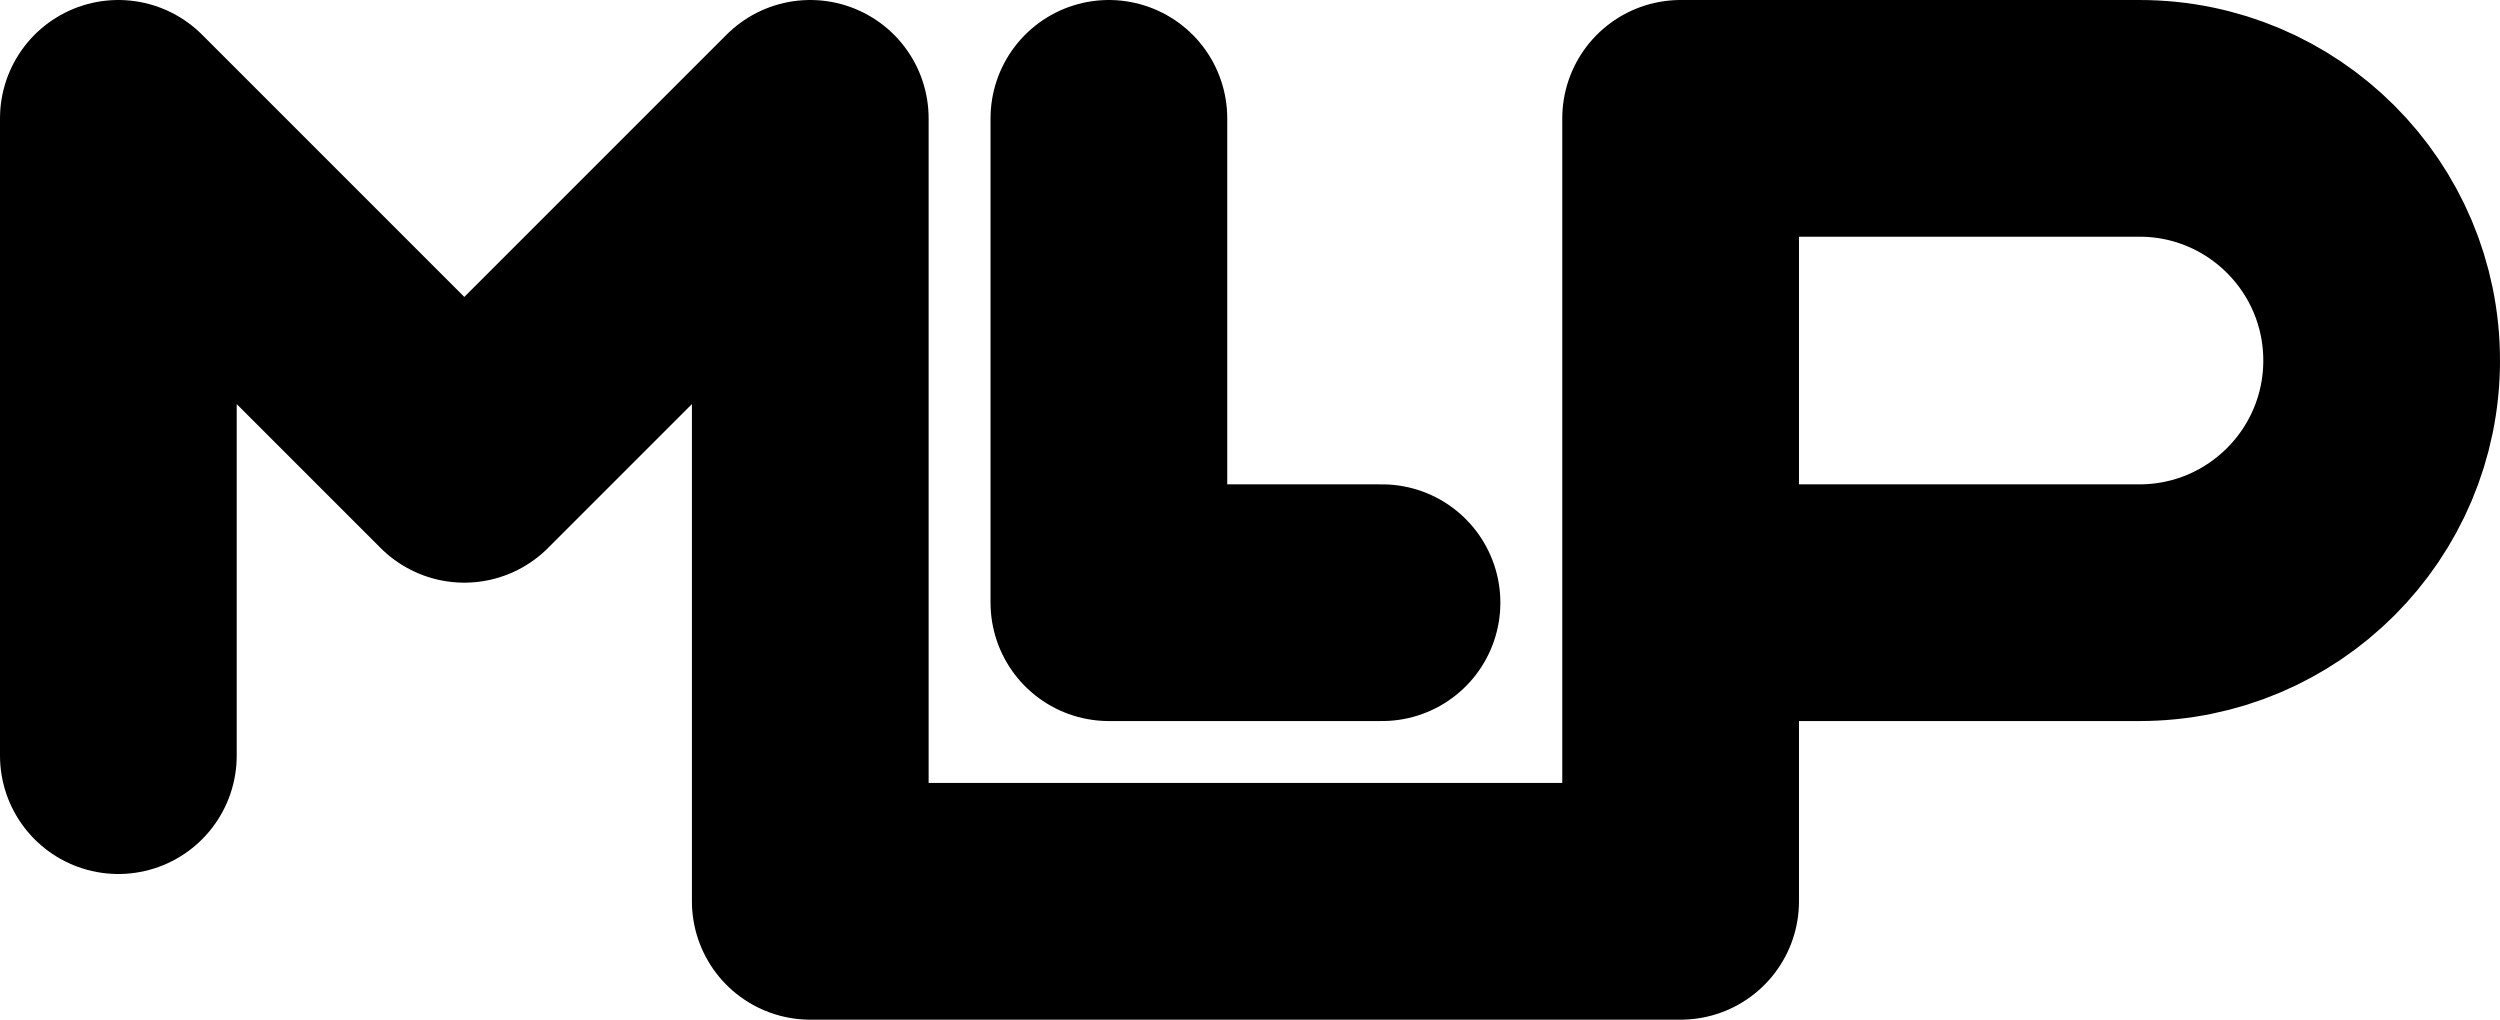
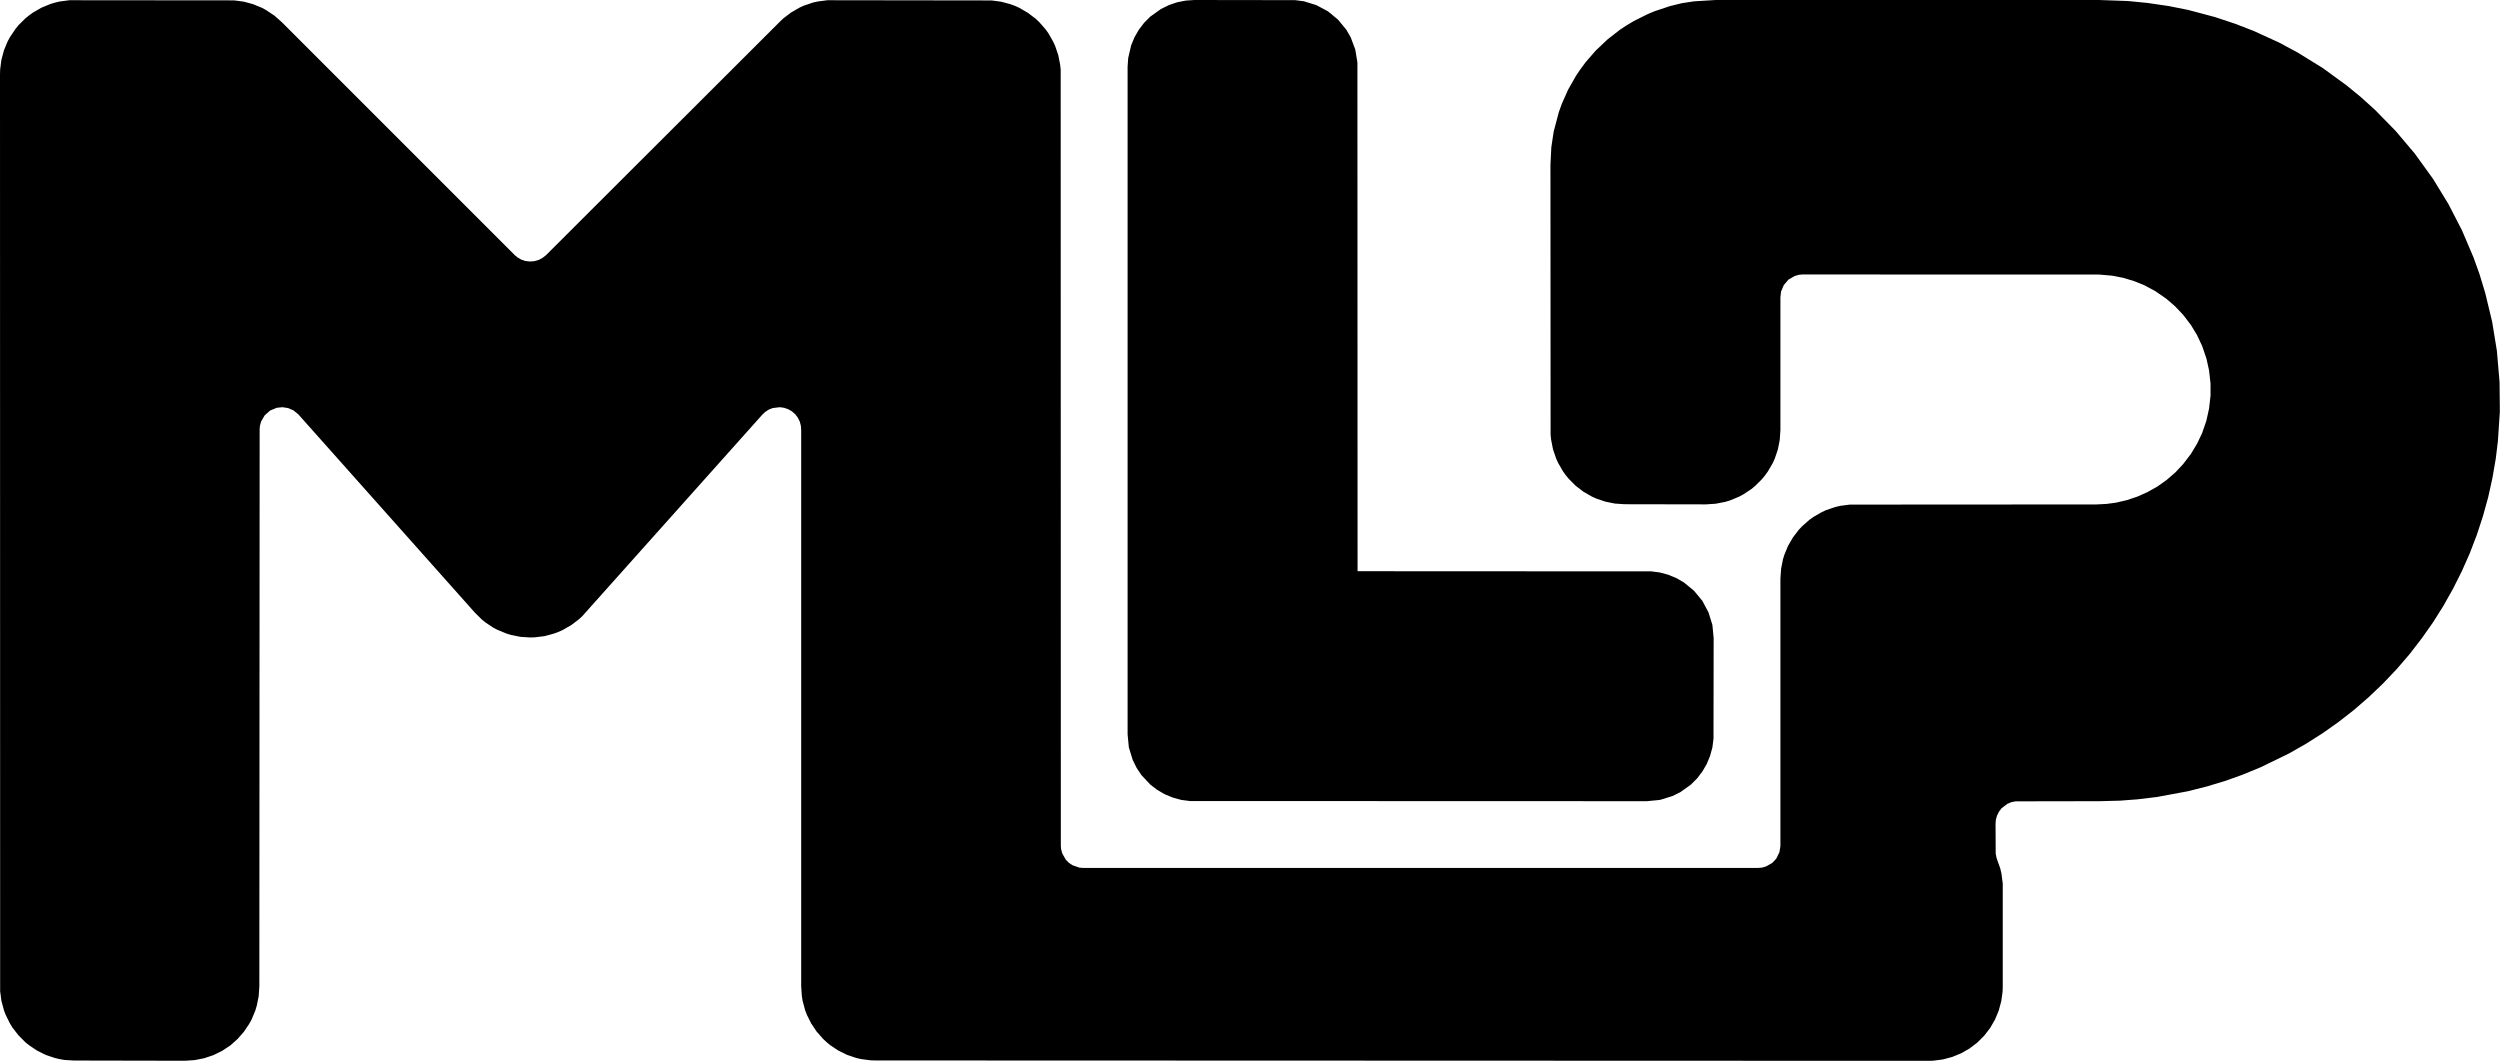
- <svg xmlns="http://www.w3.org/2000/svg" viewBox="0 0 1373 560">
-   <path d="M65,415 V65 L255,255 L445,65 V495 H923 V65 H1175 A133,133 0 0 1 1175,331 H923 M609,65 V331 H759" fill="none" stroke="#000" stroke-width="130" stroke-linecap="round" stroke-linejoin="round" />
+ <svg xmlns="http://www.w3.org/2000/svg" viewBox="0 0 337.0 143.0">
+   <path fill="#000" fill-rule="evenodd" d="M182.98,8.41 L182.69,6.67 L182.07,5.02 L181.48,4.00 L180.36,2.64 L179.00,1.52 L177.44,0.69 L175.76,0.17 L174.59,0.02 L161.00,0.00 L159.83,0.08 L158.67,0.31 L157.56,0.69 L156.50,1.21 L155.07,2.23 L154.23,3.07 L153.52,4.00 L152.93,5.02 L152.48,6.11 L152.08,7.83 L152.00,9.00 L152.00,99.00 L152.17,100.76 L152.69,102.44 L153.21,103.50 L153.86,104.48 L155.07,105.77 L156.00,106.48 L157.02,107.07 L158.11,107.52 L159.24,107.83 L160.41,107.98 L222.00,108.00 L223.76,107.83 L225.44,107.31 L226.50,106.79 L227.93,105.77 L228.77,104.93 L229.48,104.00 L230.07,102.98 L230.52,101.89 L230.83,100.76 L230.98,99.59 L231.00,86.00 L230.83,84.24 L230.31,82.56 L229.48,81.00 L228.36,79.64 L227.00,78.52 L225.98,77.93 L224.89,77.48 L223.76,77.17 L222.59,77.02 L183.00,77.00 L182.98,8.41Z M9.36,0.03 L8.06,0.20 L7.42,0.35 L6.79,0.54 L5.58,1.04 L4.45,1.69 L3.92,2.07 L3.41,2.49 L2.48,3.41 L2.07,3.92 L1.34,5.01 L1.03,5.58 L0.53,6.79 L0.19,8.06 L0.02,9.36 L0.00,10.01 L0.02,133.62 L0.19,134.91 L0.53,136.18 L0.76,136.79 L1.34,137.96 L1.68,138.52 L2.48,139.55 L3.40,140.48 L3.91,140.89 L4.99,141.62 L6.16,142.20 L7.40,142.62 L8.04,142.77 L8.68,142.88 L9.99,142.96 L24.94,142.99 L26.25,142.90 L27.53,142.65 L28.77,142.23 L29.95,141.65 L31.04,140.93 L32.02,140.06 L32.88,139.08 L33.61,137.99 L33.92,137.42 L34.42,136.21 L34.61,135.58 L34.87,134.30 L34.96,132.99 L35.00,57.83 L35.04,57.40 L35.19,56.83 L35.68,55.99 L36.41,55.34 L37.31,54.97 L38.08,54.89 L38.85,55.01 L39.57,55.33 L40.21,55.85 L64.01,82.58 L64.93,83.49 L65.43,83.90 L66.51,84.62 L67.09,84.92 L68.29,85.41 L68.91,85.60 L70.18,85.85 L71.47,85.93 L72.12,85.91 L73.40,85.75 L74.66,85.41 L75.26,85.19 L75.86,84.92 L76.98,84.28 L78.01,83.50 L78.49,83.06 L102.71,55.95 L103.12,55.55 L103.60,55.23 L104.15,55.01 L105.11,54.89 L105.69,54.97 L106.25,55.16 L106.75,55.45 L107.19,55.84 L107.55,56.30 L107.81,56.83 L107.96,57.40 L108.00,57.96 L108.00,132.95 L108.09,134.26 L108.19,134.90 L108.53,136.17 L108.76,136.78 L109.34,137.95 L110.07,139.04 L110.93,140.02 L111.41,140.47 L111.91,140.89 L113.00,141.61 L114.17,142.19 L115.41,142.61 L116.05,142.76 L117.34,142.93 L118.00,142.95 L259.97,143.00 L260.62,142.98 L261.92,142.81 L263.18,142.47 L264.39,141.97 L265.52,141.32 L266.56,140.52 L267.48,139.60 L268.28,138.56 L268.93,137.43 L269.43,136.23 L269.77,134.96 L269.95,133.67 L269.97,133.02 L269.97,119.08 L269.79,117.72 L269.63,117.05 L269.14,115.67 L269.02,115.07 L269.00,111.08 L269.04,110.51 L269.20,109.94 L269.46,109.42 L269.81,108.95 L270.59,108.36 L271.13,108.13 L271.71,108.02 L283.05,108.00 L285.75,107.93 L288.15,107.75 L290.78,107.43 L294.93,106.66 L297.50,106.01 L300.04,105.24 L302.30,104.43 L304.75,103.42 L308.55,101.57 L310.85,100.26 L313.09,98.84 L315.25,97.31 L317.34,95.68 L319.34,93.94 L321.26,92.11 L323.08,90.19 L324.81,88.18 L326.43,86.08 L327.96,83.91 L329.37,81.67 L330.67,79.36 L331.86,76.99 L332.93,74.57 L333.88,72.09 L334.70,69.58 L335.41,67.02 L335.98,64.43 L336.43,61.82 L336.72,59.43 L336.98,55.47 L336.94,51.49 L336.58,47.29 L335.94,43.36 L335.01,39.50 L334.24,36.96 L333.43,34.70 L331.87,31.04 L330.05,27.51 L327.98,24.12 L325.51,20.70 L322.94,17.66 L320.16,14.82 L318.19,13.04 L316.33,11.52 L313.12,9.18 L309.74,7.09 L307.19,5.72 L303.79,4.17 L301.32,3.21 L298.58,2.30 L294.97,1.34 L292.37,0.82 L289.51,0.40 L286.87,0.14 L282.95,0.00 L231.28,0.00 L228.35,0.18 L226.71,0.43 L225.12,0.82 L223.05,1.51 L222.13,1.89 L220.25,2.83 L219.21,3.45 L218.38,4.00 L216.71,5.30 L215.11,6.81 L213.73,8.40 L213.01,9.38 L212.45,10.21 L211.39,12.07 L210.53,14.00 L210.13,15.12 L209.44,17.71 L209.12,19.84 L209.00,22.21 L209.02,58.62 L209.09,59.27 L209.34,60.55 L209.76,61.79 L210.03,62.39 L210.68,63.52 L211.06,64.05 L211.48,64.56 L212.40,65.48 L213.44,66.28 L214.57,66.93 L215.16,67.20 L216.40,67.62 L217.68,67.88 L218.98,67.97 L229.98,67.99 L231.29,67.90 L232.57,67.65 L233.20,67.46 L234.41,66.96 L234.99,66.65 L236.08,65.93 L236.59,65.51 L237.51,64.59 L237.93,64.08 L238.31,63.55 L238.97,62.42 L239.24,61.82 L239.66,60.58 L239.91,59.29 L240.00,57.99 L240.00,40.08 L240.08,39.32 L240.46,38.42 L241.10,37.68 L241.94,37.20 L242.51,37.04 L242.95,37.00 L282.96,37.01 L284.71,37.16 L286.20,37.45 L287.70,37.90 L289.07,38.46 L290.54,39.25 L291.98,40.24 L293.17,41.26 L294.29,42.44 L295.35,43.83 L296.16,45.17 L296.85,46.64 L297.43,48.34 L297.78,49.93 L297.98,51.71 L297.98,53.34 L297.78,55.08 L297.42,56.71 L296.85,58.37 L296.18,59.78 L295.34,61.18 L294.28,62.57 L293.24,63.68 L292.06,64.70 L290.85,65.56 L289.49,66.33 L288.10,66.95 L286.66,67.43 L285.22,67.76 L283.94,67.93 L282.58,68.00 L249.35,68.02 L248.05,68.19 L247.41,68.34 L246.17,68.76 L245.58,69.03 L244.44,69.69 L243.91,70.07 L242.93,70.93 L242.48,71.41 L241.69,72.44 L241.03,73.58 L240.53,74.79 L240.34,75.41 L240.09,76.69 L240.00,78.00 L240.00,114.05 L239.87,114.87 L239.44,115.75 L238.90,116.32 L238.06,116.80 L237.49,116.96 L236.92,117.00 L146.08,117.00 L145.51,116.96 L144.59,116.64 L144.10,116.32 L143.68,115.90 L143.20,115.06 L143.04,114.49 L143.00,114.05 L142.98,9.38 L142.91,8.73 L142.66,7.45 L142.24,6.21 L141.97,5.62 L141.32,4.48 L140.94,3.95 L140.08,2.97 L139.60,2.52 L138.56,1.73 L137.43,1.07 L136.84,0.80 L136.22,0.57 L134.96,0.23 L133.67,0.06 L111.54,0.03 L110.24,0.20 L109.60,0.34 L108.36,0.76 L107.77,1.03 L106.63,1.69 L105.59,2.48 L105.12,2.93 L73.59,34.41 L73.08,34.80 L72.56,35.06 L71.99,35.21 L71.40,35.25 L70.82,35.18 L70.26,34.99 L69.75,34.69 L69.41,34.41 L37.96,2.96 L36.98,2.10 L35.89,1.37 L35.32,1.06 L34.11,0.56 L32.85,0.22 L31.55,0.05 L9.36,0.03Z" />
</svg>
